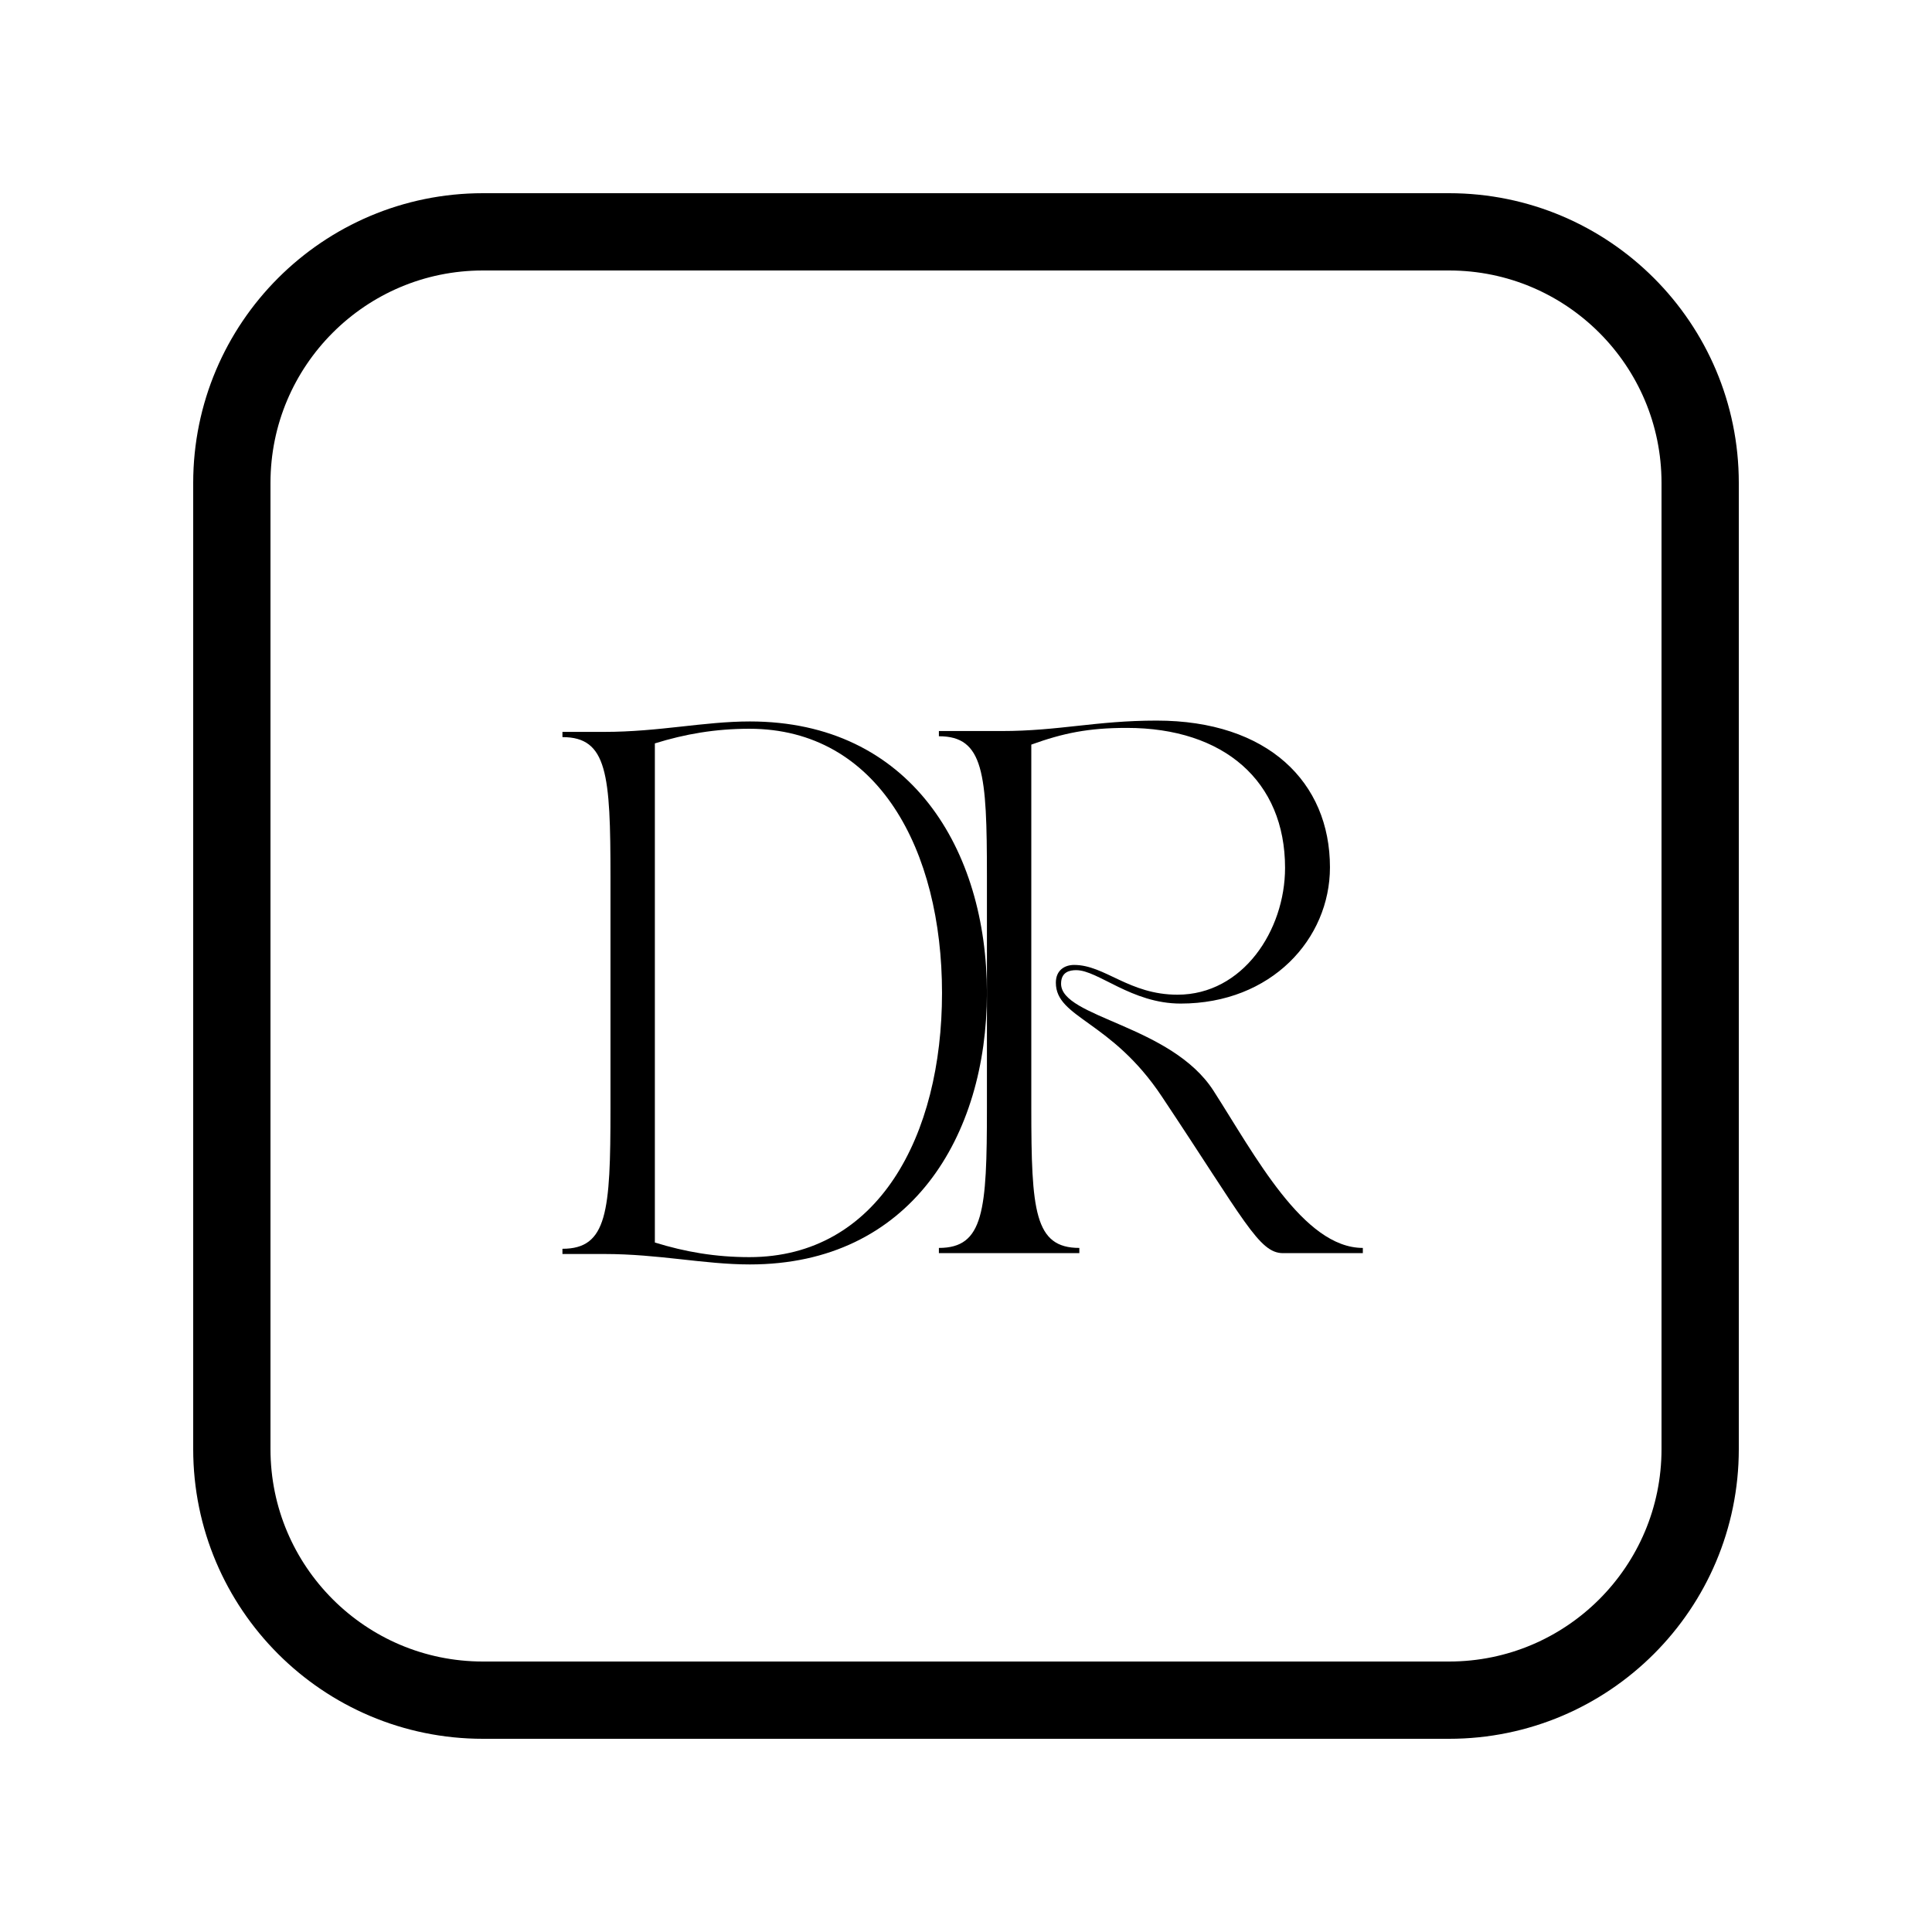
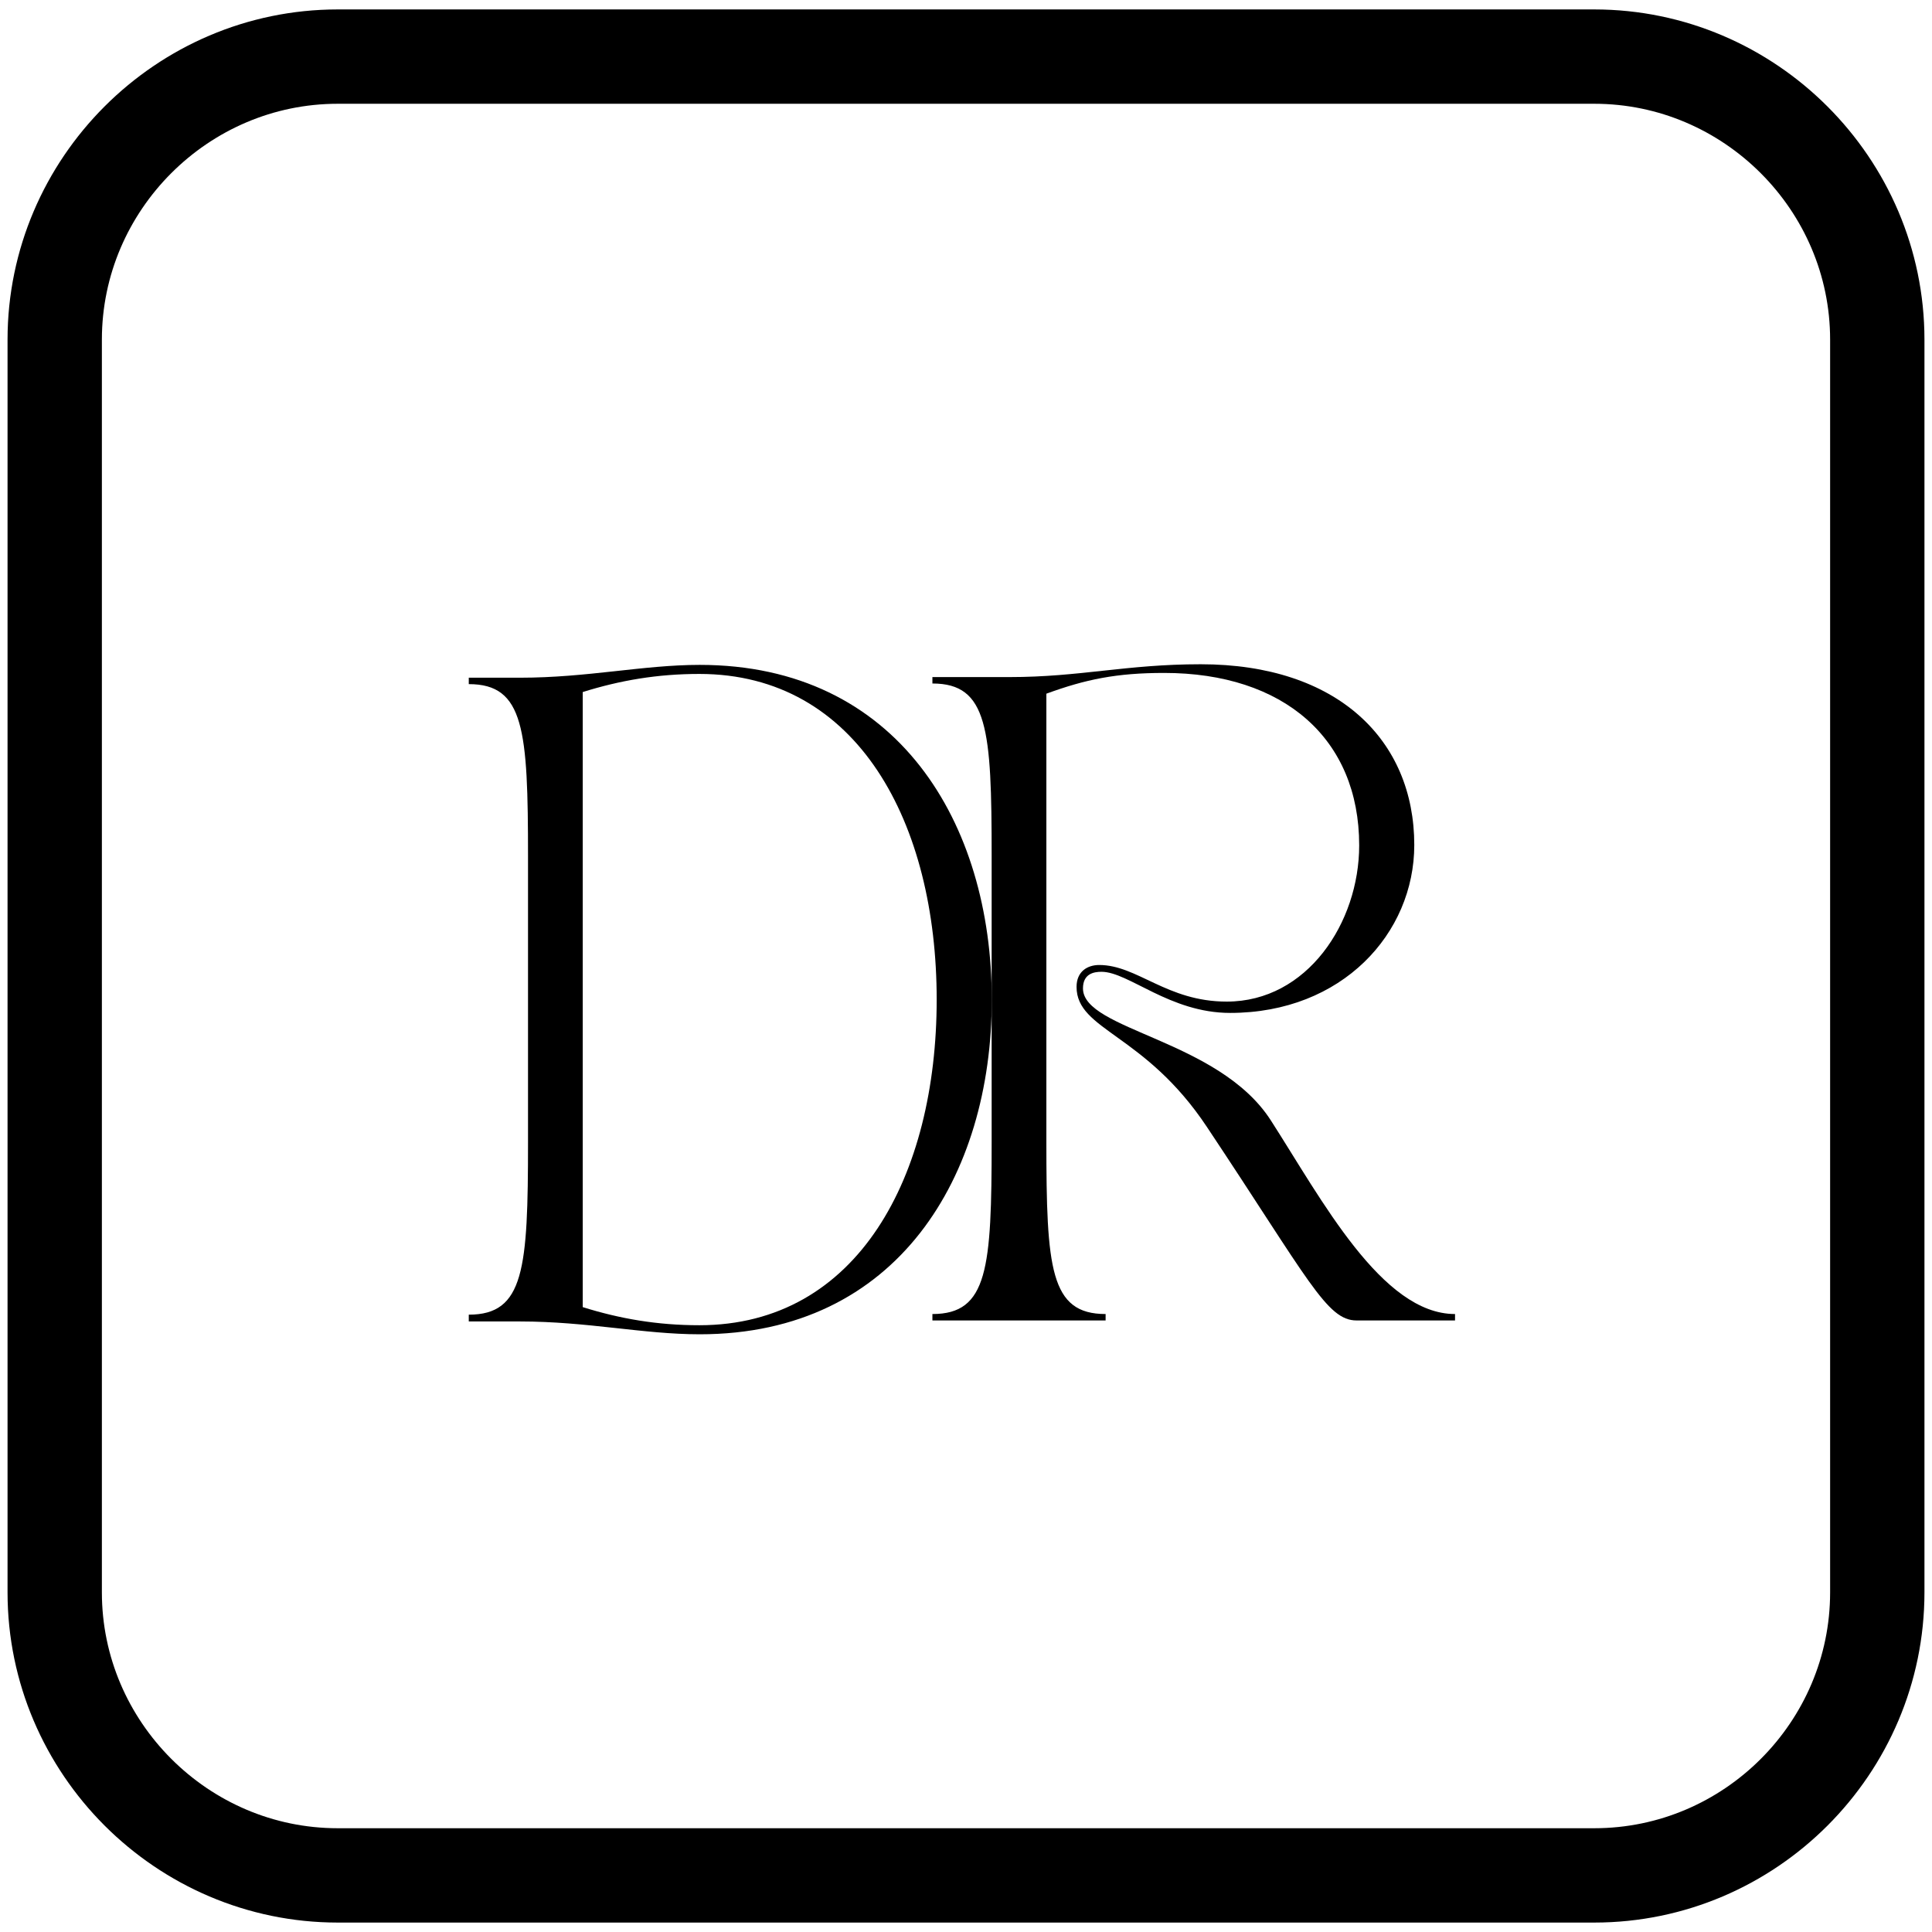
- <svg xmlns="http://www.w3.org/2000/svg" width="500" zoomAndPan="magnify" viewBox="0 0 375 375" height="500" preserveAspectRatio="xMidYMid meet" version="1.0">
-   <defs>
-     <g />
-     <clipPath id="324d0fd003">
-       <path d="M 37.5 37.5 L 337.5 37.5 L 337.5 337.5 L 37.5 337.5 Z M 37.5 37.5 " clip-rule="nonzero" />
-     </clipPath>
-     <clipPath id="bb2d7295f5">
-       <path d="M 93.75 37.5 L 281.25 37.5 C 312.316 37.5 337.5 62.684 337.5 93.75 L 337.5 281.25 C 337.5 312.316 312.316 337.5 281.25 337.5 L 93.75 337.5 C 62.684 337.5 37.5 312.316 37.5 281.25 L 37.5 93.75 C 37.5 62.684 62.684 37.5 93.75 37.5 Z M 93.75 37.5 " clip-rule="nonzero" />
-     </clipPath>
-   </defs>
-   <g clip-path="url(#324d0fd003)">
-     <g clip-path="url(#bb2d7295f5)">
-       <path stroke-linecap="butt" transform="matrix(0.75, 0, 0, 0.75, 37.5, 37.5)" fill="none" stroke-linejoin="miter" d="M 75 0 L 325 0 C 366.422 0 400 33.578 400 75 L 400 325 C 400 366.422 366.422 400 325 400 L 75 400 C 33.578 400 -0 366.422 -0 325 L -0 75 C -0 33.578 33.578 0 75 0 Z M 75 0 " stroke="#000000" stroke-width="40" stroke-opacity="1" stroke-miterlimit="4" />
-     </g>
-   </g>
-   <g fill="#000000" fill-opacity="1">
+ <svg xmlns="http://www.w3.org/2000/svg" version="1.1" id="Layer_1" x="0px" y="0px" viewBox="0 0 512 512" style="enable-background:new 0 0 512 512;" xml:space="preserve">
+   <style type="text/css">
+ 	.st0{fill:none;stroke:#000000;stroke-width:25;stroke-miterlimit:10;}
+ </style>
+   <g>
    <g transform="translate(179.1987, 243.2337)">
      <g>
-         <path d="M 3.039 0 L 30.301 0 L 30.301 -1.012 C 21.586 -1.012 20.977 -8.207 20.977 -28.172 L 20.977 -98.707 C 27.16 -100.934 32.023 -101.949 39.523 -101.949 C 58.371 -101.949 70.23 -91.613 70.23 -74.789 C 70.23 -62.629 62.02 -50.164 49.352 -50.164 C 39.93 -50.164 35.266 -55.941 29.289 -55.941 C 27.465 -55.941 25.742 -54.926 25.742 -52.496 C 25.742 -45.602 36.484 -45.199 46.312 -30.402 C 62.324 -6.383 65.16 0 69.824 0 L 85.328 0 L 85.328 -1.012 C 73.777 -1.012 64.352 -19.051 56.344 -31.516 C 48.137 -44.285 26.754 -45.703 26.754 -52.293 C 26.754 -54.621 28.477 -54.926 29.691 -54.926 C 33.949 -54.926 40.434 -48.441 49.961 -48.441 C 67.594 -48.441 78.945 -61.008 78.945 -74.891 C 78.945 -91.41 66.883 -103.367 45.301 -103.367 C 33.543 -103.367 26.348 -101.34 15.199 -101.34 L 3.039 -101.34 L 3.039 -100.328 C 11.754 -100.328 12.363 -93.133 12.363 -73.168 L 12.363 -28.172 C 12.363 -8.207 11.754 -1.012 3.039 -1.012 Z M 3.039 0 " />
+         <path d="M67.9,106.7h45.9V105c-14.7,0-15.7-12.1-15.7-45.7V-59.4c10.4-3.8,18.6-5.5,31.2-5.5c31.7,0,51.7,17.4,51.7,45.7     c0,20.5-13.8,41.4-35.1,41.4c-15.9,0-23.7-9.7-33.8-9.7c-3.1,0-6,1.7-6,5.8c0,11.6,18.1,12.3,34.6,37.2     c26.9,40.4,31.7,51.2,39.6,51.2h26.1v-1.7c-19.4,0-35.3-30.3-48.8-51.3c-13.8-21.5-49.8-23.9-49.8-35c0-3.9,2.9-4.4,4.9-4.4     c7.2,0,18.1,10.9,34.1,10.9c29.7,0,48.8-21.1,48.8-44.5c0-27.8-20.3-47.9-56.6-47.9c-19.8,0-31.9,3.4-50.7,3.4H67.9v1.7     c14.7,0,15.7,12.1,15.7,45.7v75.7c0,33.6-1,45.7-15.7,45.7V106.7z" />
      </g>
    </g>
  </g>
-   <g fill="#000000" fill-opacity="1">
+   <g>
    <g transform="translate(106.1306, 243.4002)">
      <g>
-         <path d="M 3.039 0 L 11.148 0 C 21.789 0 30.504 2.027 39.422 2.027 C 70.633 2.027 85.43 -22.902 85.43 -50.672 C 85.43 -78.438 70.633 -103.367 39.422 -103.367 C 30.504 -103.367 21.789 -101.34 11.148 -101.34 L 3.039 -101.34 L 3.039 -100.328 C 11.754 -100.328 12.363 -93.133 12.363 -73.168 L 12.363 -28.172 C 12.363 -8.207 11.754 -1.012 3.039 -1.012 Z M 20.977 -99.109 C 26.855 -100.934 32.734 -101.949 39.32 -101.949 C 64.352 -101.949 76.715 -78.336 76.715 -50.672 C 76.715 -23.004 64.352 0.609 39.32 0.609 C 32.734 0.609 26.855 -0.406 20.977 -2.23 Z M 20.977 -99.109 " />
+         <path d="M18.1,106.8h13.6c17.9,0,32.6,3.4,47.6,3.4c52.5,0,77.4-42,77.4-88.7s-24.9-88.7-77.4-88.7c-15,0-29.7,3.4-47.6,3.4H18.1     v1.7c14.7,0,15.7,12.1,15.7,45.7v75.7c0,33.6-1,45.7-15.7,45.7C18.1,105.1,18.1,106.8,18.1,106.8z M48.3-60     c9.9-3.1,19.8-4.8,30.9-4.8c42.1,0,62.9,39.7,62.9,86.3s-20.8,86.3-62.9,86.3c-11.1,0-21-1.7-30.9-4.8C48.3,103,48.3-60,48.3-60z     " />
      </g>
    </g>
  </g>
+   <path class="st0" d="M422.5,497h-333c-41.2,0-75-33.8-75-75V90c0-41.2,33.8-75,75-75h333c41.2,0,75,33.8,75,75v332  C497.5,463.2,463.8,497,422.5,497z" />
</svg>
